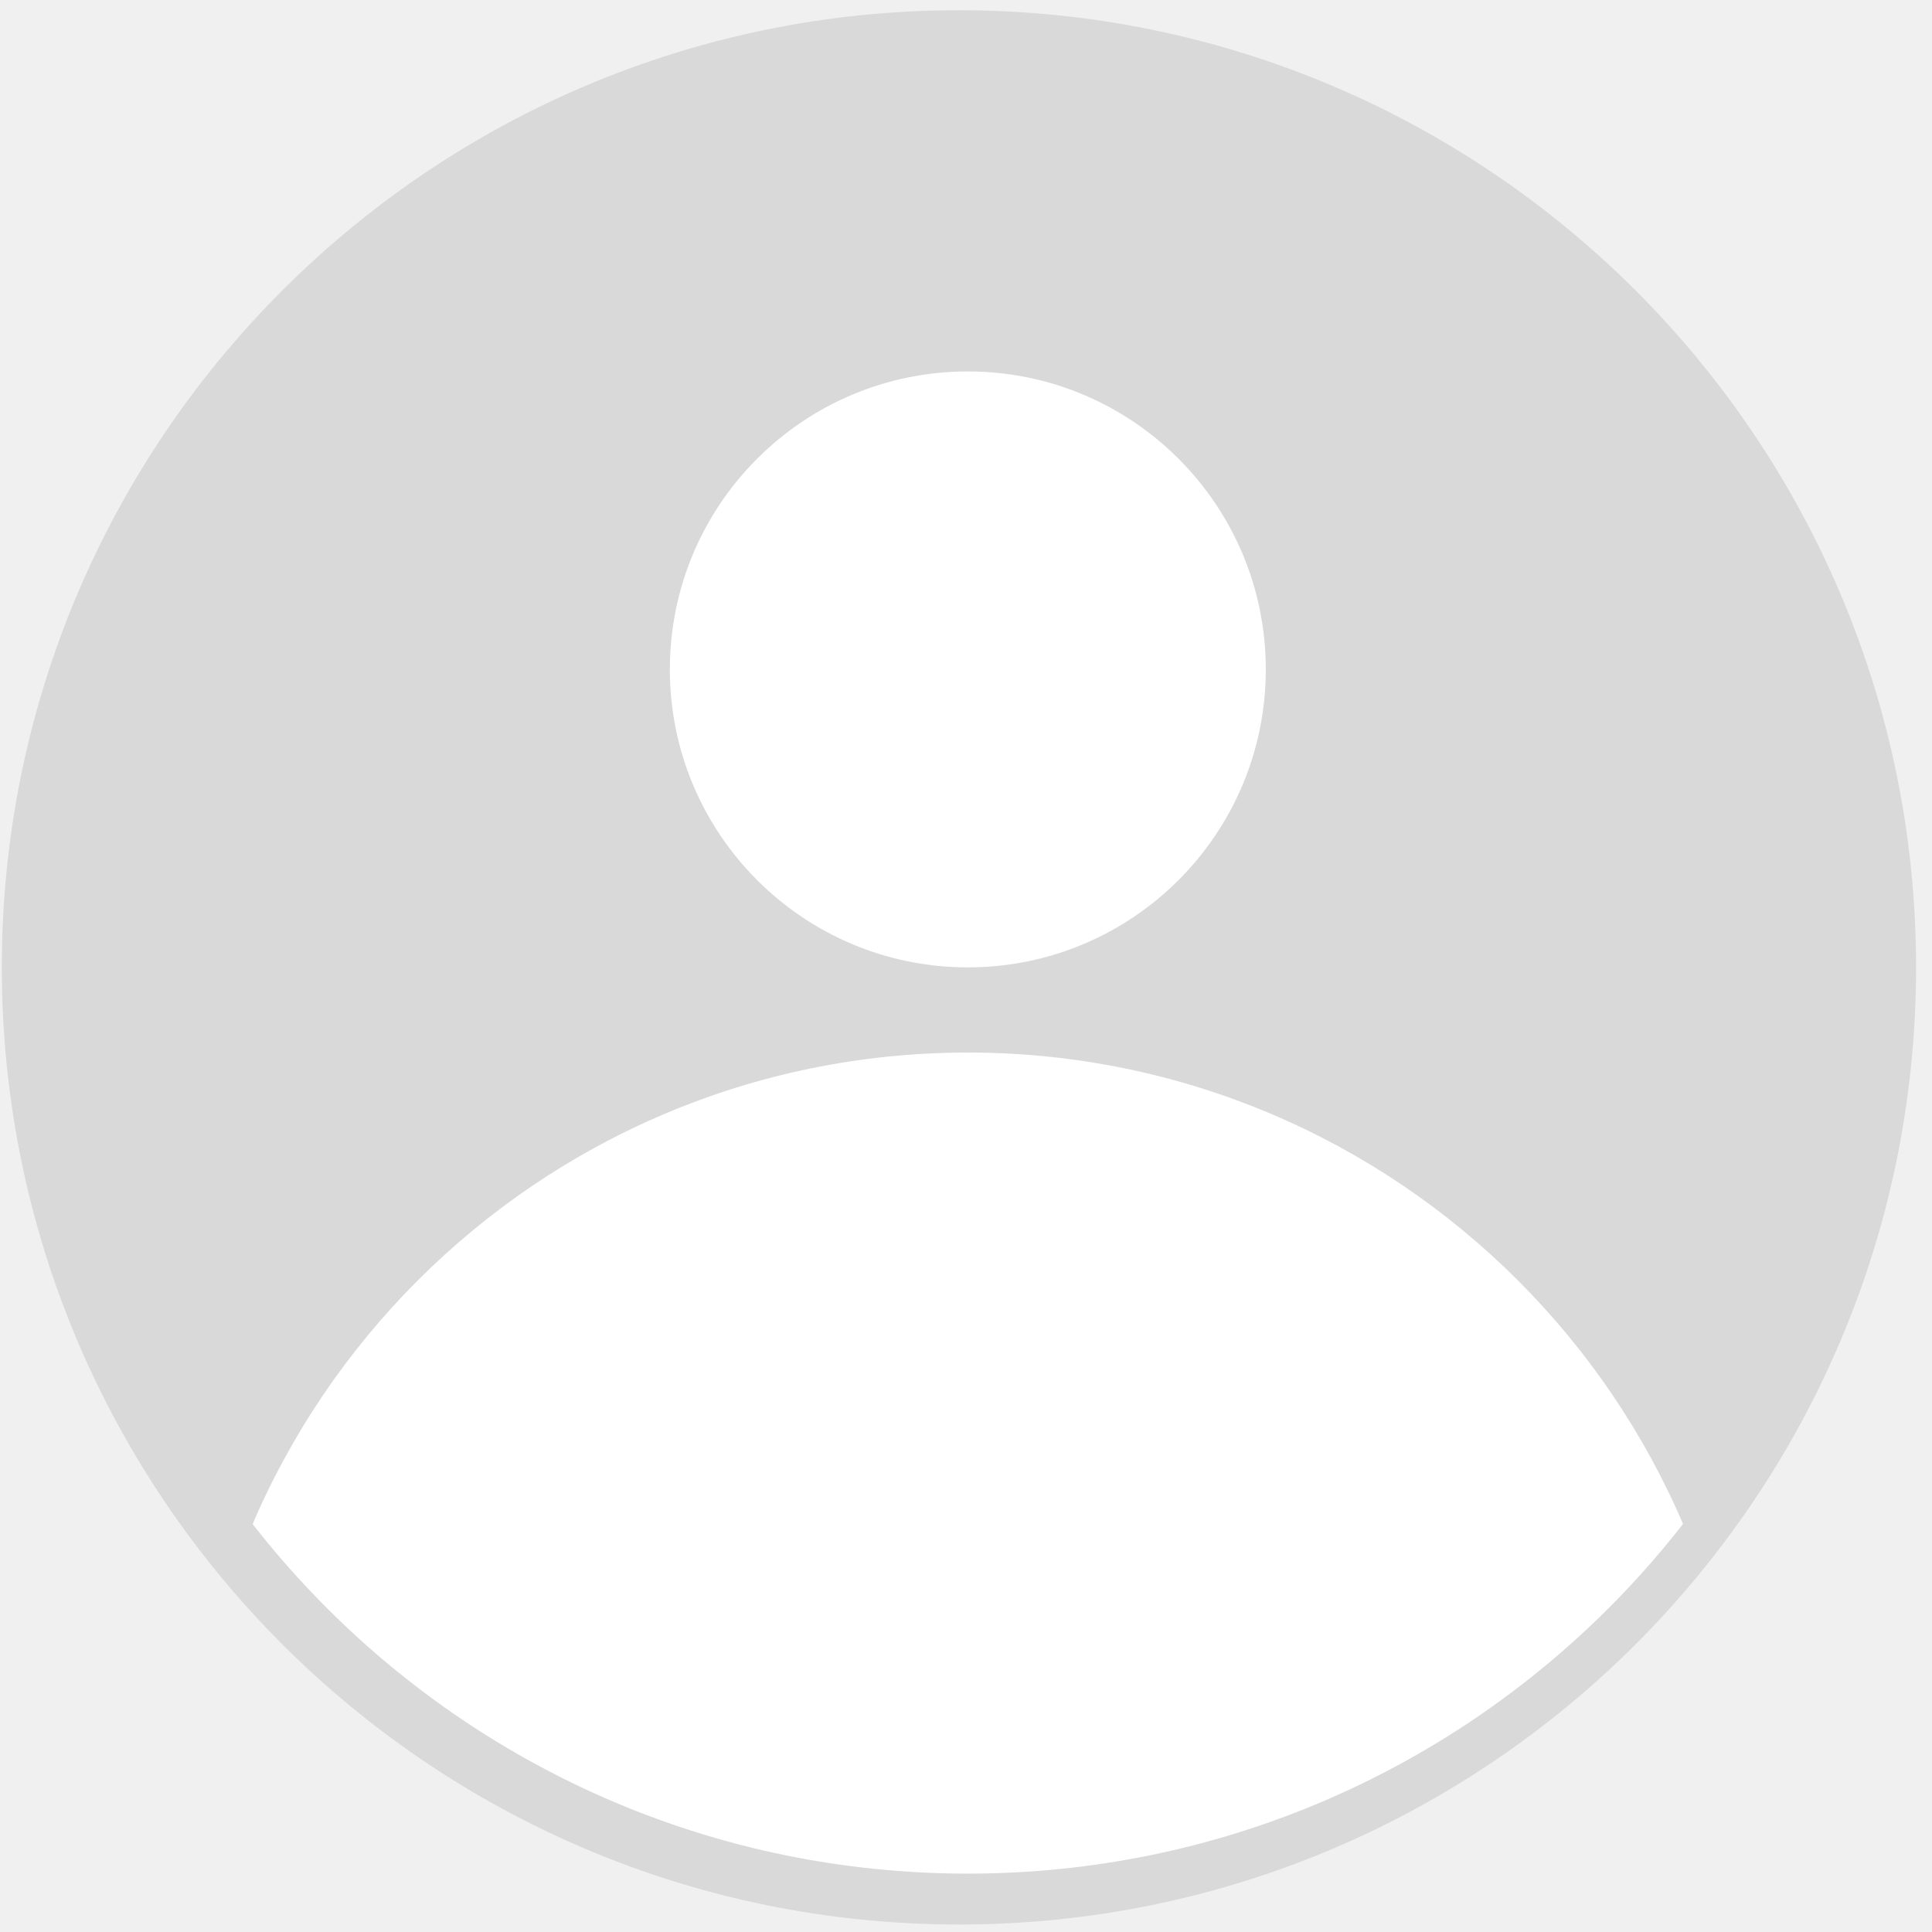
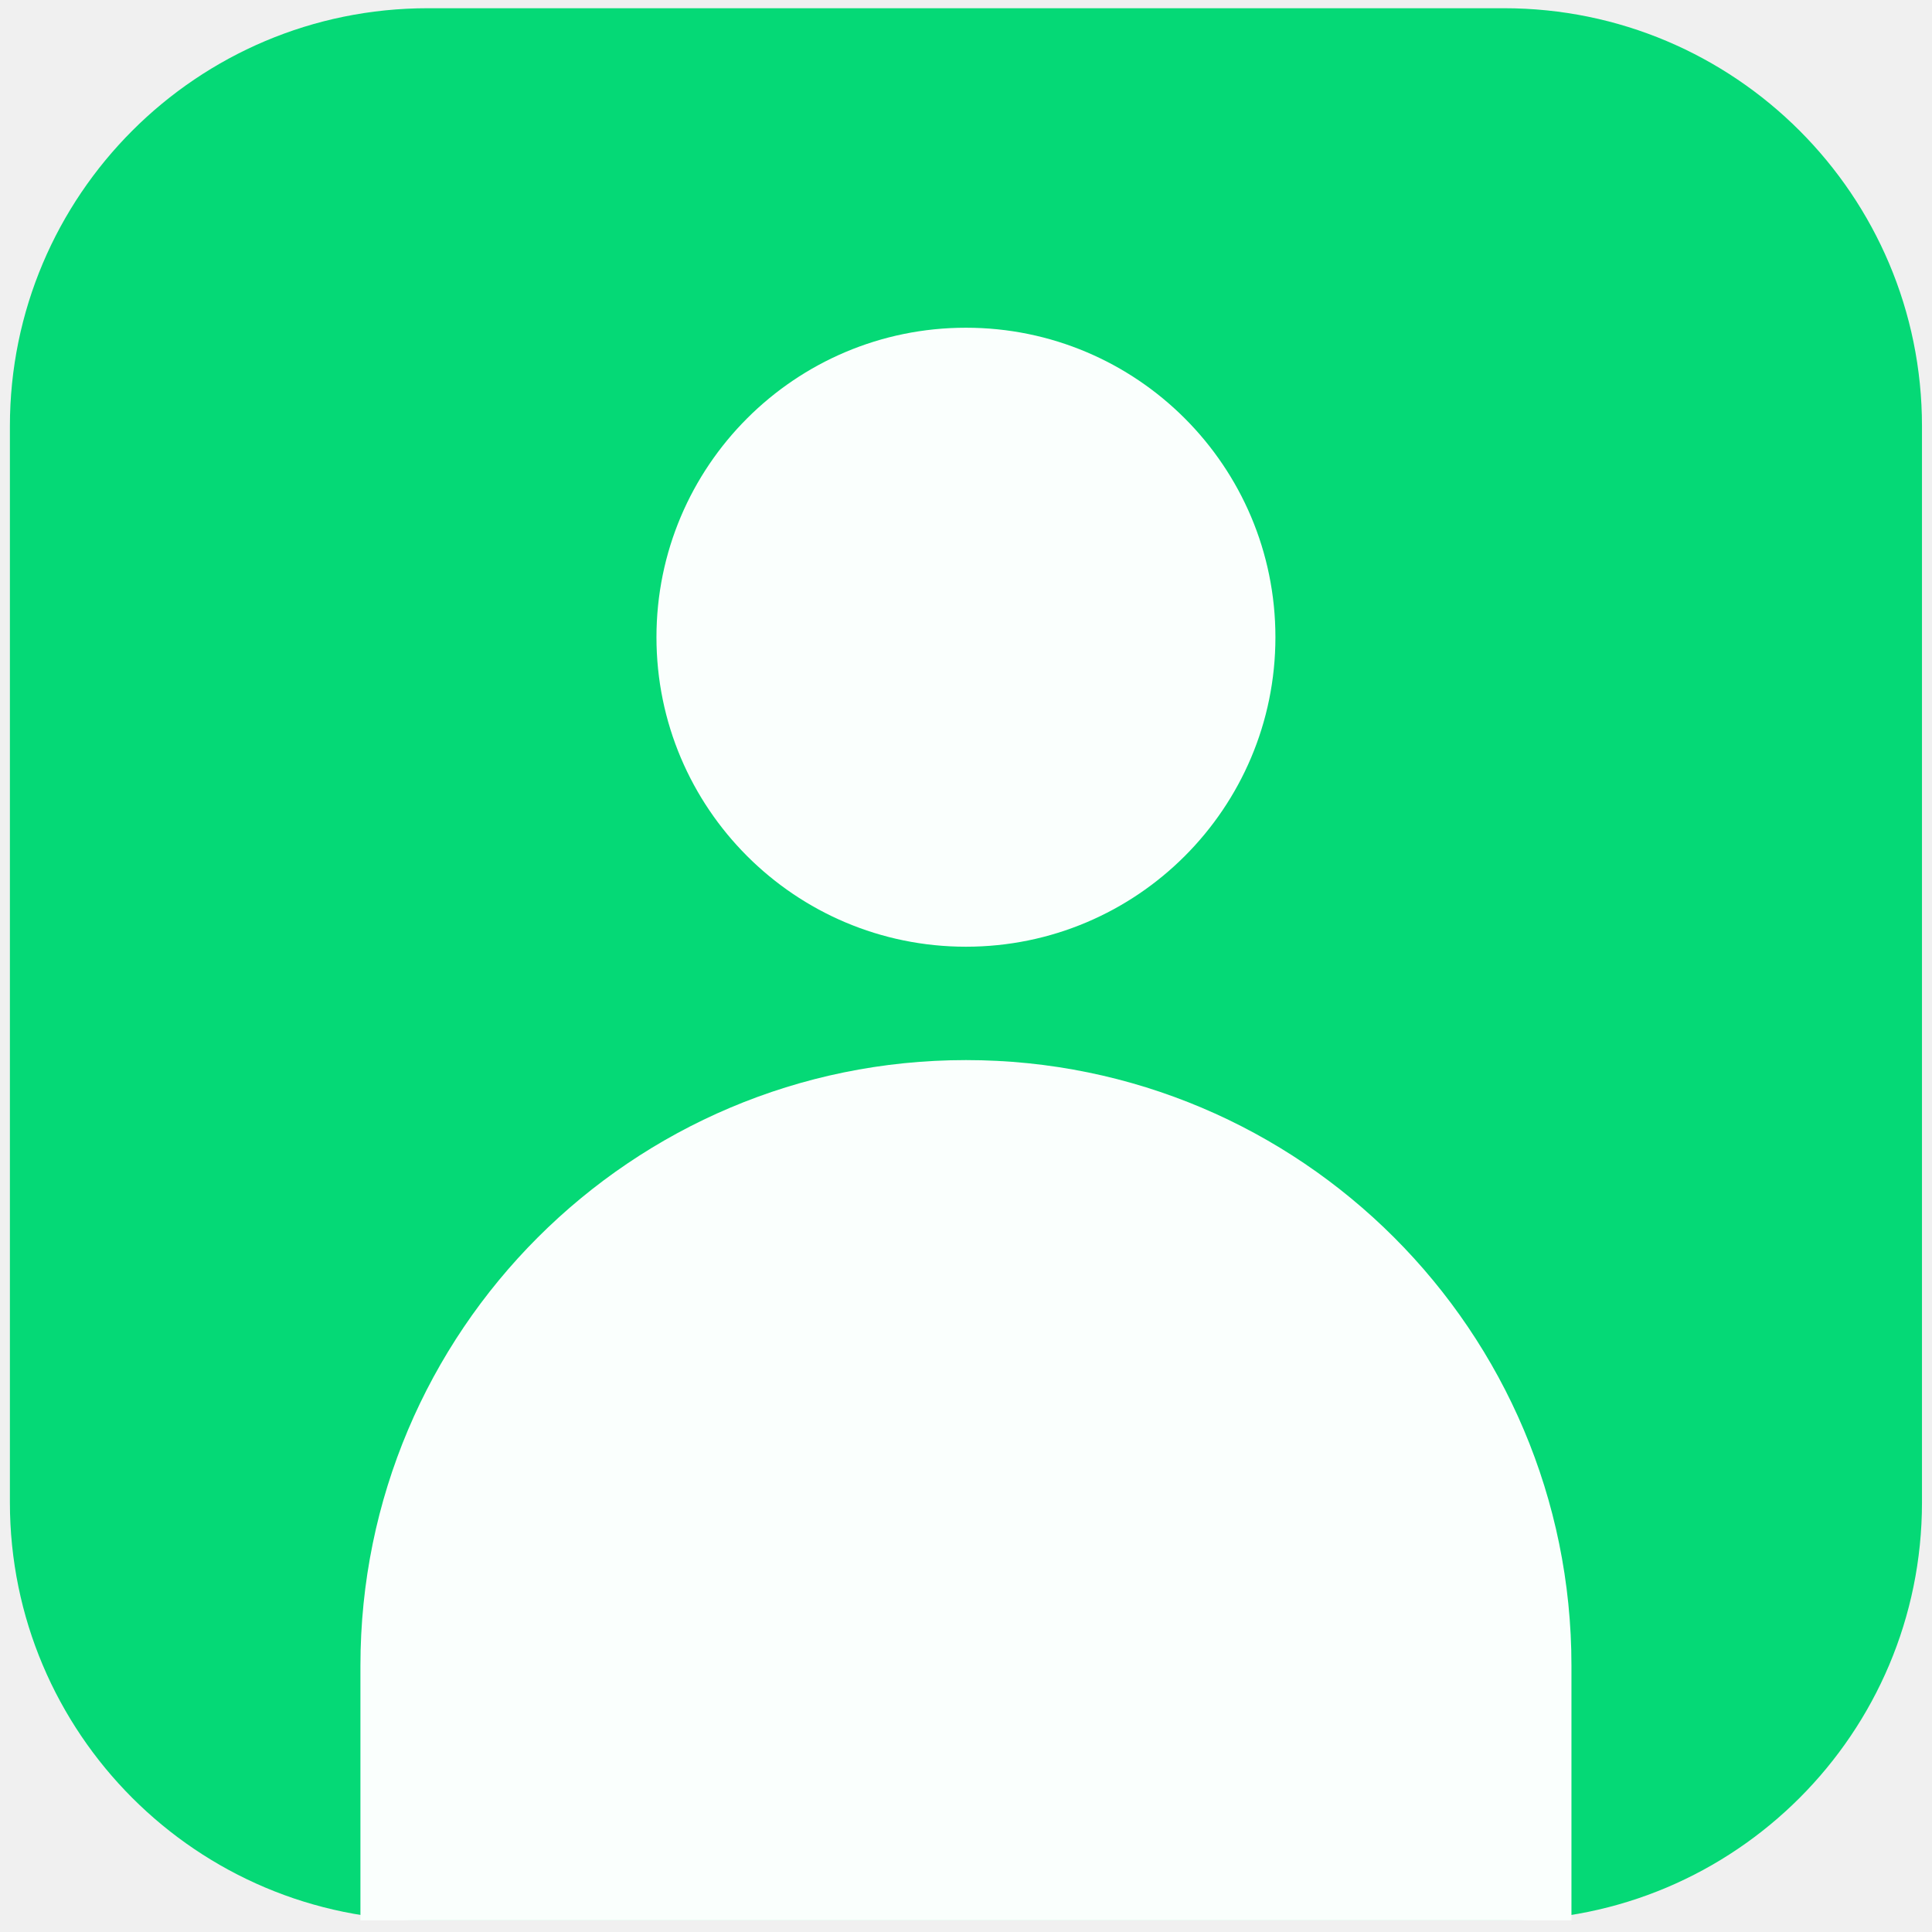
- <svg xmlns="http://www.w3.org/2000/svg" width="109" height="109" viewBox="0 0 109 109" fill="none">
-   <circle cx="54.102" cy="54.578" r="54" fill="#D9D9D9" />
-   <g transform="translate(2.5,3)">
-     <mask id="mask0" style="mask-type:alpha" maskUnits="userSpaceOnUse" x="0" y="0" width="104" height="103">
-       <circle cx="52.101" cy="51.578" r="51.128" fill="#D9D9D9" />
-     </mask>
-     <g mask="url(#mask0)">
-       <circle cx="52.103" cy="34.767" r="16.811" fill="white" />
-       <circle cx="52.104" cy="100.272" r="43.889" fill="white" />
-     </g>
-   </g>
+ <svg xmlns="http://www.w3.org/2000/svg" width="97" height="97" viewBox="0 0 97 97" fill="none">
+   <path d="M0.497 21.398C0.497 9.808 9.892 0.413 21.481 0.413H75.513C87.102 0.413 96.497 9.808 96.497 21.398V75.431C96.497 87.02 87.102 96.415 75.513 96.415H21.481C9.892 96.415 0.497 87.02 0.497 75.431V21.398Z" fill="#05D976" />
+   <path d="M18.096 83.625C18.096 66.835 31.707 53.224 48.497 53.224C65.287 53.224 78.898 66.835 78.898 83.625V96.415H18.096V83.625Z" fill="#FAFFFD" />
+   <ellipse cx="48.497" cy="31.993" rx="15.538" ry="15.539" fill="#FAFFFD" />
</svg>
